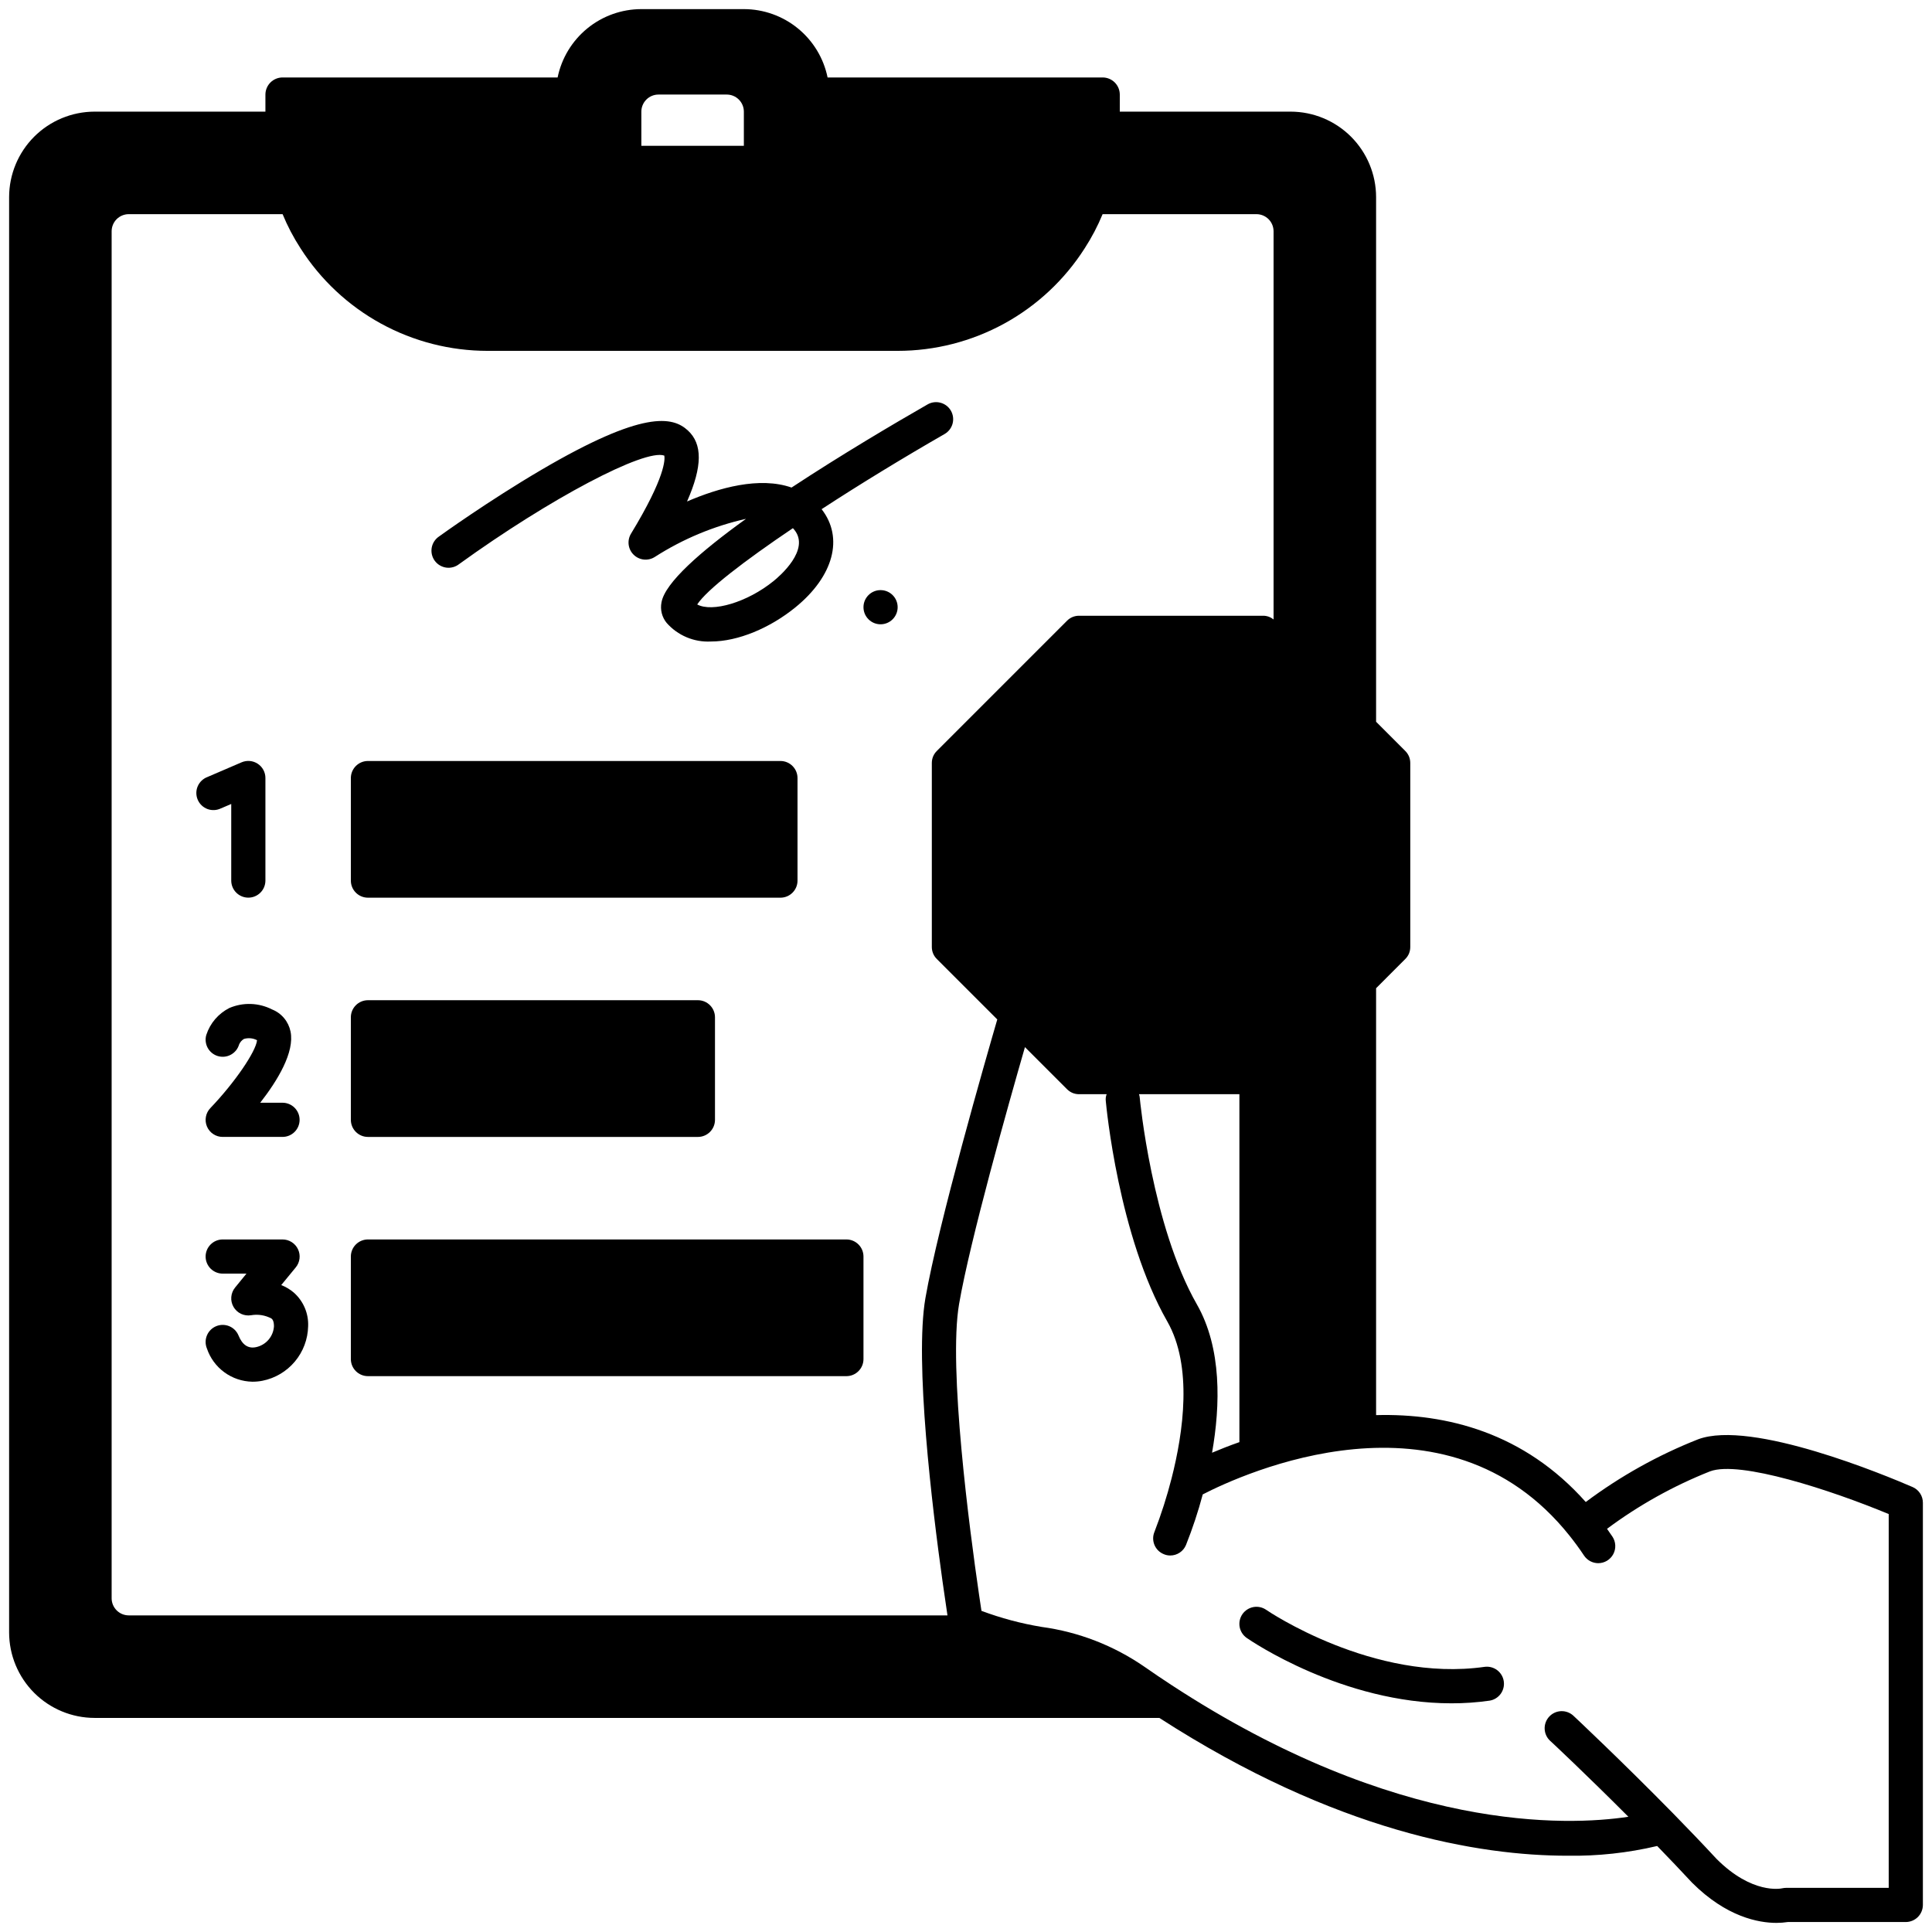
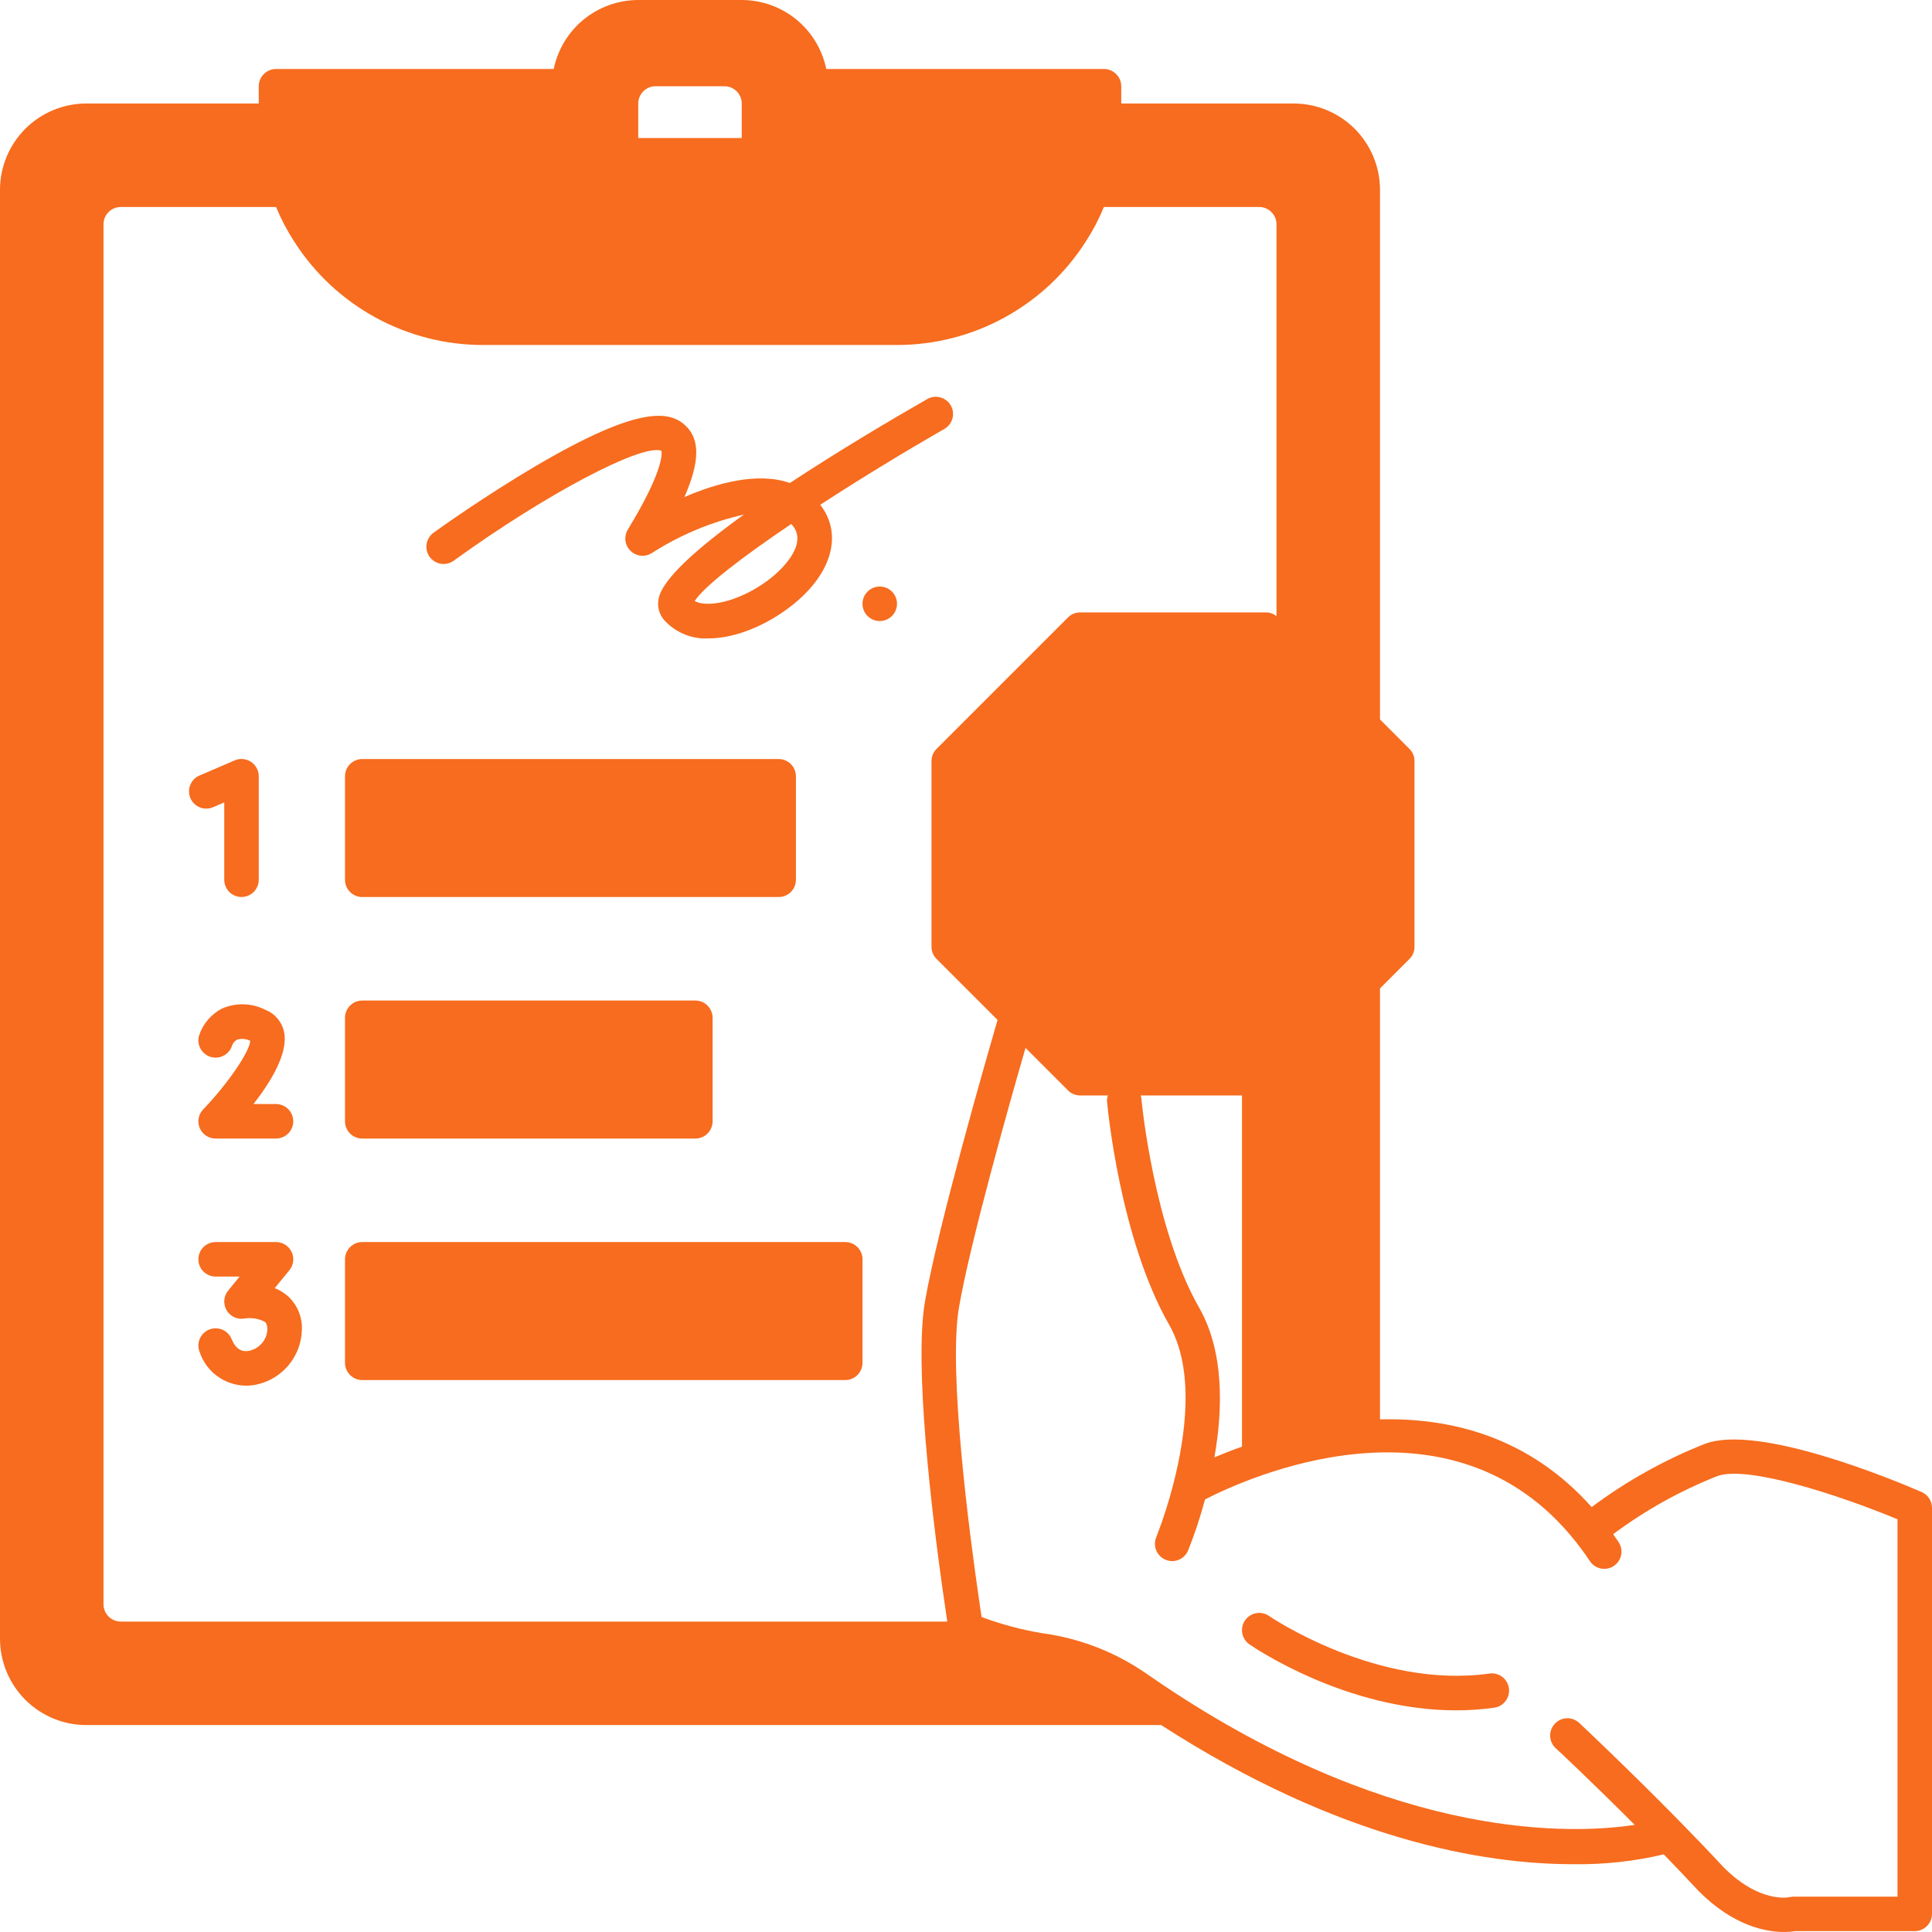
- <svg xmlns="http://www.w3.org/2000/svg" width="106" height="106" viewBox="0 0 106 106" fill="none">
-   <path d="M104.938 81.588C103.484 80.96 96.102 77.871 93.167 78.968C90.969 79.835 88.896 80.993 87.003 82.408C83.614 78.597 79.367 77.538 75.5 77.641V54.219L77.098 52.62C77.186 52.534 77.256 52.431 77.304 52.318C77.351 52.204 77.375 52.082 77.375 51.959V41.86C77.375 41.737 77.351 41.615 77.304 41.501C77.256 41.388 77.186 41.285 77.098 41.199L75.5 39.6V10.812C75.498 9.57 75.003 8.379 74.125 7.5C73.246 6.622 72.055 6.127 70.812 6.125H61.438V5.188C61.437 4.939 61.338 4.701 61.162 4.525C60.986 4.35 60.748 4.251 60.5 4.25H45.406C45.189 3.192 44.613 2.241 43.776 1.558C42.94 0.875 41.893 0.501 40.812 0.5H35.188C34.107 0.501 33.06 0.875 32.224 1.558C31.387 2.241 30.811 3.192 30.594 4.25H15.5C15.252 4.251 15.014 4.35 14.838 4.525C14.662 4.701 14.563 4.939 14.562 5.188V6.125H5.188C3.945 6.127 2.754 6.622 1.875 7.5C0.997 8.379 0.502 9.57 0.5 10.812V89.566C0.502 90.809 0.997 92 1.875 92.879C2.754 93.757 3.945 94.252 5.188 94.254H63.608C73.325 100.526 81.181 101.815 86.005 101.815C87.659 101.841 89.311 101.661 90.922 101.281C91.569 101.947 92.216 102.627 92.834 103.292C94.723 105.181 96.491 105.5 97.466 105.5C97.674 105.5 97.883 105.484 98.089 105.453H104.562C104.811 105.452 105.049 105.353 105.225 105.178C105.4 105.002 105.499 104.764 105.5 104.516V82.451C105.501 82.268 105.448 82.088 105.348 81.935C105.248 81.782 105.105 81.661 104.938 81.588ZM65.67 71.57C63.2 67.249 62.539 60.301 62.534 60.236C62.53 60.167 62.516 60.099 62.492 60.034H68V79.123C67.438 79.319 66.936 79.521 66.5 79.704C66.959 77.097 67.039 73.971 65.67 71.57V71.57ZM51.711 86.754C51.823 87.555 51.922 88.202 51.983 88.629H7.062C6.814 88.628 6.576 88.529 6.4 88.353C6.225 88.178 6.126 87.94 6.125 87.691V12.688C6.126 12.439 6.225 12.201 6.4 12.025C6.576 11.85 6.814 11.751 7.062 11.75H15.505C15.774 12.404 16.104 13.032 16.489 13.625C17.589 15.349 19.106 16.769 20.899 17.752C22.692 18.735 24.705 19.25 26.75 19.25H49.25C51.295 19.25 53.307 18.735 55.101 17.752C56.894 16.769 58.411 15.349 59.511 13.625C59.896 13.032 60.225 12.404 60.495 11.75H68.938C69.186 11.751 69.424 11.85 69.6 12.025C69.775 12.201 69.874 12.439 69.875 12.688V33.989C69.713 33.854 69.509 33.781 69.298 33.783H59.202C59.078 33.782 58.957 33.807 58.843 33.854C58.73 33.902 58.627 33.971 58.541 34.059L51.402 41.199C51.314 41.285 51.244 41.388 51.196 41.501C51.149 41.615 51.125 41.737 51.125 41.86V51.957C51.125 52.08 51.149 52.202 51.196 52.316C51.244 52.429 51.314 52.532 51.402 52.618L54.716 55.932C54.097 58.06 51.486 67.126 50.773 71.223C50.173 74.703 51.144 82.699 51.711 86.754V86.754ZM35.188 8V6.125C35.188 5.877 35.287 5.639 35.463 5.463C35.639 5.287 35.877 5.188 36.125 5.188H39.875C40.123 5.188 40.361 5.287 40.537 5.463C40.713 5.639 40.812 5.877 40.812 6.125V8H35.188ZM103.625 103.578H98C97.926 103.579 97.852 103.587 97.78 103.602C97.709 103.62 96.134 103.944 94.184 101.994C93.411 101.159 92.586 100.302 91.78 99.477C88.991 96.636 86.361 94.165 86.328 94.137C86.147 93.967 85.905 93.876 85.656 93.883C85.407 93.891 85.172 93.998 85.002 94.179C84.831 94.361 84.74 94.603 84.748 94.851C84.756 95.1 84.862 95.335 85.044 95.506C85.077 95.529 87.027 97.357 89.342 99.678C85.991 100.184 76.653 100.554 64.259 92.44C63.772 92.121 63.284 91.793 62.788 91.446C61.107 90.285 59.177 89.536 57.153 89.262C56.026 89.076 54.919 88.781 53.848 88.38C53.811 88.146 53.764 87.837 53.712 87.466C53.202 83.974 52.02 75.03 52.62 71.547C53.22 68.064 55.33 60.583 56.234 57.451L58.541 59.758C58.627 59.845 58.73 59.915 58.843 59.963C58.957 60.01 59.078 60.034 59.202 60.034H60.716C60.671 60.152 60.655 60.279 60.669 60.404C60.697 60.704 61.367 67.82 64.044 72.503C65.445 74.96 64.925 78.588 64.278 81.115C64.024 82.109 63.711 83.087 63.341 84.044C63.293 84.158 63.268 84.28 63.268 84.403C63.268 84.526 63.292 84.648 63.339 84.762C63.386 84.875 63.455 84.979 63.542 85.066C63.629 85.152 63.733 85.221 63.847 85.268C63.959 85.317 64.081 85.343 64.203 85.343C64.389 85.344 64.57 85.289 64.725 85.186C64.879 85.084 64.999 84.938 65.07 84.766C65.431 83.86 65.738 82.934 65.989 81.991C68.136 80.885 79.306 75.724 86.112 84.255C86.384 84.597 86.652 84.958 86.909 85.347C86.995 85.475 87.111 85.58 87.246 85.653C87.382 85.726 87.534 85.764 87.688 85.765C87.857 85.764 88.023 85.718 88.169 85.631C88.314 85.543 88.433 85.418 88.513 85.269C88.593 85.119 88.63 84.951 88.622 84.781C88.614 84.612 88.56 84.448 88.466 84.307C88.367 84.162 88.269 84.021 88.17 83.88C89.908 82.585 91.809 81.525 93.823 80.726C95.45 80.116 100.466 81.757 103.625 83.069V103.578Z" fill="black" />
-   <path d="M81.463 91.451C75.355 92.323 69.528 88.367 69.472 88.325C69.267 88.183 69.015 88.128 68.77 88.172C68.525 88.217 68.308 88.357 68.166 88.561C68.025 88.766 67.97 89.018 68.014 89.263C68.059 89.508 68.199 89.725 68.403 89.867C68.638 90.031 73.658 93.453 79.63 93.453C80.331 93.455 81.031 93.406 81.725 93.307C81.968 93.269 82.186 93.136 82.332 92.939C82.478 92.741 82.54 92.494 82.506 92.25C82.472 92.007 82.343 91.787 82.148 91.637C81.953 91.488 81.707 91.421 81.463 91.451V91.451Z" fill="black" />
-   <path d="M52.17 22.531C52.046 22.316 51.841 22.16 51.601 22.096C51.361 22.031 51.106 22.065 50.891 22.189C49.058 23.239 46.161 24.95 43.428 26.75C41.675 26.136 39.444 26.759 37.695 27.514C38.548 25.578 38.544 24.36 37.742 23.619C36.903 22.845 35.291 22.498 29.689 25.785C26.806 27.477 24.2 29.352 24.092 29.431C23.987 29.501 23.897 29.591 23.827 29.697C23.757 29.802 23.71 29.921 23.687 30.045C23.665 30.169 23.667 30.297 23.695 30.42C23.723 30.543 23.776 30.66 23.849 30.762C23.924 30.864 24.017 30.951 24.126 31.016C24.234 31.081 24.354 31.124 24.479 31.142C24.604 31.159 24.732 31.151 24.854 31.118C24.976 31.085 25.09 31.028 25.189 30.95C30.167 27.355 35.375 24.607 36.448 24.997C36.486 25.189 36.523 26.155 34.62 29.281C34.511 29.462 34.465 29.675 34.492 29.886C34.519 30.096 34.616 30.291 34.768 30.438C34.919 30.586 35.117 30.678 35.327 30.7C35.538 30.721 35.75 30.671 35.928 30.556C37.461 29.573 39.153 28.866 40.93 28.466C38.436 30.261 36.486 31.972 36.294 33.045C36.254 33.243 36.259 33.447 36.307 33.642C36.356 33.837 36.447 34.019 36.575 34.175C36.876 34.517 37.251 34.786 37.67 34.963C38.09 35.14 38.544 35.22 38.998 35.197C40.498 35.197 42.247 34.452 43.63 33.331C45.739 31.62 46.301 29.506 45.078 27.936C47.192 26.557 49.559 25.114 51.828 23.811C52.043 23.686 52.2 23.482 52.264 23.242C52.328 23.002 52.294 22.746 52.17 22.531ZM42.448 31.875C41 33.051 39.078 33.609 38.253 33.164C38.778 32.358 40.827 30.783 43.503 28.978C43.535 29.01 43.565 29.045 43.592 29.081C44.45 30.164 42.791 31.598 42.448 31.875Z" fill="black" />
-   <path d="M48.312 34.252C48.83 34.252 49.25 33.832 49.25 33.314C49.25 32.796 48.83 32.377 48.312 32.377C47.795 32.377 47.375 32.796 47.375 33.314C47.375 33.832 47.795 34.252 48.312 34.252Z" fill="black" />
-   <path d="M46.438 68.003H20.188C19.67 68.003 19.25 68.423 19.25 68.94V74.566C19.25 75.084 19.67 75.503 20.188 75.503H46.438C46.955 75.503 47.375 75.084 47.375 74.566V68.94C47.375 68.423 46.955 68.003 46.438 68.003Z" fill="black" />
-   <path d="M42.819 41.752H20.188C19.67 41.752 19.25 42.172 19.25 42.69V48.315C19.25 48.833 19.67 49.252 20.188 49.252H42.819C43.337 49.252 43.756 48.833 43.756 48.315V42.69C43.756 42.172 43.337 41.752 42.819 41.752Z" fill="black" />
-   <path d="M38.291 54.877H20.188C19.67 54.877 19.25 55.297 19.25 55.815V61.44C19.25 61.958 19.67 62.378 20.188 62.378H38.291C38.808 62.378 39.228 61.958 39.228 61.44V55.815C39.228 55.297 38.808 54.877 38.291 54.877Z" fill="black" />
-   <path d="M16.109 70.909C15.906 70.739 15.677 70.602 15.43 70.506L16.227 69.536C16.34 69.399 16.411 69.232 16.433 69.055C16.455 68.879 16.426 68.7 16.349 68.539C16.273 68.378 16.153 68.243 16.003 68.148C15.852 68.053 15.678 68.003 15.5 68.003H12.219C11.97 68.003 11.732 68.102 11.556 68.278C11.38 68.454 11.281 68.692 11.281 68.941C11.281 69.189 11.38 69.428 11.556 69.604C11.732 69.779 11.97 69.878 12.219 69.878H13.522L12.898 70.642C12.778 70.79 12.705 70.97 12.69 71.16C12.674 71.35 12.717 71.54 12.812 71.704C12.907 71.869 13.05 72.001 13.222 72.083C13.394 72.164 13.587 72.192 13.775 72.161C14.156 72.094 14.549 72.157 14.891 72.339C14.933 72.372 15.031 72.456 15.031 72.766C15.015 73.04 14.909 73.301 14.729 73.509C14.55 73.716 14.306 73.859 14.037 73.914C13.611 73.999 13.297 73.787 13.086 73.272C13.039 73.158 12.97 73.055 12.884 72.967C12.797 72.88 12.694 72.811 12.58 72.763C12.466 72.716 12.345 72.691 12.222 72.691C12.098 72.69 11.976 72.714 11.863 72.761C11.749 72.808 11.645 72.876 11.558 72.963C11.47 73.05 11.401 73.153 11.354 73.267C11.306 73.38 11.282 73.502 11.281 73.626C11.281 73.749 11.305 73.871 11.352 73.984C11.528 74.508 11.863 74.965 12.309 75.291C12.756 75.618 13.292 75.798 13.845 75.808C14.031 75.809 14.216 75.792 14.398 75.756C15.095 75.618 15.722 75.246 16.178 74.702C16.634 74.158 16.891 73.475 16.906 72.766C16.921 72.416 16.857 72.068 16.719 71.747C16.581 71.426 16.373 71.14 16.109 70.909V70.909Z" fill="black" />
-   <path d="M12.584 55.304C12.287 55.455 12.021 55.663 11.804 55.916C11.587 56.169 11.422 56.463 11.319 56.781C11.284 56.899 11.273 57.023 11.287 57.145C11.3 57.267 11.338 57.386 11.397 57.494C11.456 57.602 11.536 57.697 11.632 57.774C11.728 57.851 11.838 57.909 11.956 57.943C12.074 57.977 12.198 57.988 12.321 57.975C12.443 57.962 12.562 57.924 12.669 57.865C12.777 57.806 12.873 57.726 12.95 57.63C13.027 57.534 13.084 57.424 13.119 57.306C13.172 57.178 13.266 57.071 13.386 57.001C13.625 56.931 13.882 56.956 14.103 57.071C14.042 57.695 12.88 59.396 11.544 60.793C11.416 60.925 11.33 61.092 11.297 61.273C11.263 61.453 11.284 61.64 11.356 61.809C11.428 61.978 11.548 62.122 11.702 62.223C11.855 62.325 12.035 62.378 12.219 62.377H15.5C15.749 62.377 15.987 62.279 16.163 62.103C16.339 61.927 16.438 61.689 16.438 61.44C16.438 61.191 16.339 60.953 16.163 60.777C15.987 60.601 15.749 60.502 15.5 60.502H14.277C15.238 59.27 16.17 57.727 15.941 56.598C15.886 56.327 15.765 56.074 15.588 55.862C15.412 55.65 15.185 55.486 14.928 55.384C14.567 55.2 14.17 55.097 13.765 55.083C13.36 55.069 12.957 55.145 12.584 55.304Z" fill="black" />
-   <path d="M12.12 44.353L12.687 44.11V48.312C12.687 48.561 12.786 48.8 12.962 48.975C13.138 49.151 13.376 49.25 13.625 49.25C13.874 49.25 14.112 49.151 14.288 48.975C14.464 48.8 14.562 48.561 14.562 48.312V42.688C14.563 42.532 14.524 42.379 14.451 42.242C14.377 42.106 14.271 41.989 14.141 41.904C14.011 41.818 13.863 41.766 13.708 41.752C13.553 41.739 13.397 41.764 13.255 41.825L11.38 42.631C11.261 42.676 11.153 42.744 11.061 42.832C10.97 42.92 10.897 43.025 10.847 43.142C10.797 43.258 10.772 43.384 10.772 43.511C10.773 43.638 10.799 43.763 10.849 43.879C10.899 43.996 10.972 44.101 11.064 44.188C11.156 44.276 11.265 44.343 11.383 44.388C11.502 44.432 11.629 44.451 11.755 44.445C11.882 44.439 12.006 44.407 12.12 44.352V44.353Z" fill="black" />
+ <svg xmlns="http://www.w3.org/2000/svg" width="56" height="56" viewBox="0 0 56 56" fill="none">
+   <path d="M55.7 43.247C54.925 42.912 50.987 41.264 49.422 41.849C48.25 42.312 47.144 42.929 46.135 43.684C44.328 41.652 42.062 41.087 40 41.142V28.65L40.852 27.797C40.899 27.752 40.937 27.697 40.962 27.636C40.987 27.576 41 27.511 41 27.445V22.058C41 21.993 40.987 21.928 40.962 21.867C40.937 21.807 40.899 21.752 40.852 21.706L40 20.854V5.5C39.999 4.837 39.735 4.202 39.267 3.733C38.798 3.265 38.163 3.001 37.5 3H32.5V2.5C32.5 2.368 32.447 2.241 32.353 2.147C32.259 2.053 32.133 2 32 2H23.95C23.834 1.436 23.527 0.929 23.081 0.564C22.634 0.2 22.076 0.001 21.5 0H18.5C17.924 0.001 17.366 0.2 16.919 0.564C16.473 0.929 16.166 1.436 16.05 2H8C7.868 2 7.741 2.053 7.647 2.147C7.553 2.241 7.5 2.368 7.5 2.5V3H2.5C1.837 3.001 1.202 3.265 0.733 3.733C0.265 4.202 0.001 4.837 0 5.5V47.502C0.001 48.165 0.265 48.8 0.733 49.269C1.202 49.737 1.837 50.001 2.5 50.002H33.657C38.84 53.347 43.03 54.035 45.602 54.035C46.485 54.048 47.366 53.953 48.225 53.75C48.57 54.105 48.915 54.468 49.245 54.822C50.252 55.83 51.195 56 51.715 56C51.826 56 51.937 55.991 52.047 55.975H55.5C55.633 55.975 55.759 55.922 55.853 55.828C55.947 55.734 56 55.608 56 55.475V43.707C56 43.609 55.972 43.514 55.919 43.432C55.865 43.35 55.789 43.286 55.7 43.247ZM34.758 37.904C33.44 35.599 33.087 31.894 33.085 31.859C33.083 31.822 33.075 31.786 33.062 31.752H36V41.932C35.7 42.037 35.432 42.145 35.2 42.242C35.445 40.852 35.487 39.184 34.758 37.904V37.904ZM27.312 46.002C27.372 46.429 27.425 46.775 27.457 47.002H3.5C3.368 47.002 3.241 46.949 3.147 46.855C3.053 46.761 3 46.635 3 46.502V6.5C3 6.368 3.053 6.241 3.147 6.147C3.241 6.053 3.368 6 3.5 6H8.002C8.146 6.349 8.322 6.684 8.527 7C9.114 7.92 9.923 8.677 10.88 9.201C11.836 9.725 12.909 10 14 10H26C27.091 10 28.164 9.725 29.12 9.201C30.077 8.677 30.886 7.92 31.473 7C31.678 6.684 31.854 6.349 31.997 6H36.5C36.633 6 36.759 6.053 36.853 6.147C36.947 6.241 37 6.368 37 6.5V17.861C36.914 17.789 36.805 17.75 36.693 17.751H31.308C31.242 17.751 31.177 17.764 31.116 17.789C31.056 17.814 31.001 17.851 30.955 17.898L27.148 21.706C27.101 21.752 27.063 21.807 27.038 21.867C27.013 21.928 27 21.993 27 22.058V27.444C27 27.509 27.013 27.574 27.038 27.635C27.063 27.695 27.101 27.75 27.148 27.796L28.915 29.564C28.585 30.699 27.192 35.534 26.812 37.719C26.492 39.575 27.01 43.84 27.312 46.002V46.002ZM18.5 4V3C18.5 2.868 18.553 2.741 18.647 2.647C18.741 2.553 18.867 2.5 19 2.5H21C21.133 2.5 21.259 2.553 21.353 2.647C21.447 2.741 21.5 2.868 21.5 3V4H18.5ZM55 54.975H52C51.961 54.975 51.921 54.98 51.883 54.987C51.845 54.998 51.005 55.17 49.965 54.13C49.553 53.685 49.112 53.227 48.682 52.788C47.195 51.273 45.792 49.955 45.775 49.94C45.678 49.849 45.549 49.8 45.417 49.804C45.284 49.809 45.158 49.865 45.068 49.962C44.977 50.059 44.928 50.188 44.932 50.321C44.936 50.453 44.993 50.579 45.09 50.67C45.108 50.682 46.148 51.657 47.383 52.895C45.595 53.165 40.615 53.362 34.005 49.035C33.745 48.864 33.485 48.69 33.22 48.505C32.324 47.885 31.294 47.486 30.215 47.34C29.614 47.241 29.023 47.083 28.453 46.87C28.433 46.745 28.407 46.58 28.38 46.382C28.108 44.52 27.477 39.749 27.797 37.892C28.117 36.034 29.242 32.044 29.725 30.374L30.955 31.604C31.001 31.651 31.056 31.688 31.116 31.713C31.177 31.739 31.242 31.752 31.308 31.752H32.115C32.091 31.814 32.083 31.882 32.09 31.949C32.105 32.109 32.462 35.904 33.89 38.402C34.638 39.712 34.36 41.647 34.015 42.995C33.88 43.525 33.713 44.047 33.515 44.557C33.49 44.617 33.476 44.682 33.476 44.748C33.476 44.814 33.489 44.879 33.514 44.94C33.539 45 33.576 45.055 33.623 45.102C33.669 45.148 33.724 45.185 33.785 45.209C33.845 45.236 33.91 45.249 33.975 45.249C34.074 45.25 34.171 45.221 34.253 45.166C34.335 45.111 34.4 45.033 34.438 44.942C34.63 44.459 34.794 43.965 34.928 43.462C36.072 42.872 42.03 40.119 45.66 44.669C45.805 44.852 45.947 45.044 46.085 45.252C46.131 45.32 46.192 45.376 46.265 45.415C46.337 45.454 46.418 45.474 46.5 45.474C46.59 45.474 46.679 45.45 46.757 45.403C46.834 45.356 46.898 45.29 46.94 45.21C46.983 45.13 47.003 45.04 46.998 44.95C46.994 44.86 46.965 44.772 46.915 44.697C46.862 44.62 46.81 44.544 46.758 44.469C47.684 43.779 48.698 43.213 49.773 42.787C50.64 42.462 53.315 43.337 55 44.037V54.975Z" fill="#F76C1E" />
+   <path d="M43.18 48.507C39.922 48.972 36.815 46.862 36.785 46.84C36.676 46.764 36.541 46.735 36.411 46.759C36.28 46.782 36.164 46.857 36.089 46.966C36.013 47.075 35.984 47.21 36.008 47.34C36.031 47.471 36.106 47.587 36.215 47.662C36.34 47.75 39.017 49.575 42.203 49.575C42.576 49.576 42.95 49.55 43.32 49.497C43.45 49.477 43.566 49.406 43.644 49.3C43.721 49.195 43.755 49.063 43.736 48.933C43.718 48.804 43.65 48.686 43.545 48.606C43.441 48.527 43.31 48.491 43.18 48.507Z" fill="#F76C1E" />
+   <path d="M27.558 11.75C27.491 11.635 27.382 11.552 27.254 11.518C27.126 11.483 26.99 11.501 26.875 11.568C25.898 12.127 24.352 13.04 22.895 14C21.96 13.672 20.77 14.005 19.837 14.408C20.293 13.375 20.29 12.725 19.863 12.33C19.415 11.918 18.555 11.732 15.568 13.485C14.03 14.387 12.64 15.387 12.582 15.43C12.526 15.467 12.478 15.515 12.441 15.572C12.404 15.628 12.379 15.691 12.367 15.757C12.354 15.824 12.356 15.892 12.371 15.957C12.386 16.023 12.414 16.085 12.453 16.14C12.492 16.194 12.543 16.24 12.6 16.275C12.658 16.31 12.722 16.333 12.789 16.342C12.856 16.352 12.924 16.347 12.989 16.33C13.054 16.312 13.114 16.282 13.168 16.24C15.822 14.322 18.6 12.857 19.172 13.065C19.192 13.168 19.212 13.682 18.198 15.35C18.139 15.447 18.115 15.56 18.129 15.672C18.143 15.784 18.195 15.888 18.276 15.967C18.357 16.046 18.462 16.095 18.575 16.107C18.687 16.118 18.8 16.091 18.895 16.03C19.712 15.506 20.615 15.129 21.562 14.915C20.233 15.873 19.192 16.785 19.09 17.358C19.069 17.463 19.071 17.571 19.097 17.676C19.123 17.78 19.172 17.877 19.24 17.96C19.401 18.142 19.6 18.286 19.824 18.38C20.048 18.474 20.29 18.517 20.532 18.505C21.332 18.505 22.265 18.108 23.003 17.51C24.128 16.598 24.427 15.47 23.775 14.632C24.902 13.897 26.165 13.127 27.375 12.432C27.489 12.366 27.573 12.257 27.607 12.129C27.642 12.001 27.624 11.865 27.558 11.75ZM22.372 16.733C21.6 17.361 20.575 17.658 20.135 17.421C20.415 16.991 21.508 16.151 22.935 15.188C22.952 15.205 22.968 15.224 22.983 15.243C23.44 15.821 22.555 16.586 22.372 16.733Z" fill="#F76C1E" />
+   <path d="M25.5 18.001C25.776 18.001 26 17.777 26 17.501C26 17.225 25.776 17.001 25.5 17.001C25.224 17.001 25 17.225 25 17.501C25 17.777 25.224 18.001 25.5 18.001Z" fill="#F76C1E" />
+   <path d="M24.5 36.002H10.5C10.224 36.002 10 36.225 10 36.502V39.502C10 39.778 10.224 40.002 10.5 40.002H24.5C24.776 40.002 25 39.778 25 39.502V36.502C25 36.225 24.776 36.002 24.5 36.002Z" fill="#F76C1E" />
+   <path d="M22.57 22.001H10.5C10.224 22.001 10 22.225 10 22.501V25.501C10 25.777 10.224 26.001 10.5 26.001H22.57C22.846 26.001 23.07 25.777 23.07 25.501V22.501C23.07 22.225 22.846 22.001 22.57 22.001Z" fill="#F76C1E" />
+   <path d="M20.155 29.001H10.5C10.224 29.001 10 29.225 10 29.501V32.502C10 32.778 10.224 33.002 10.5 33.002H20.155C20.431 33.002 20.655 32.778 20.655 32.502V29.501C20.655 29.225 20.431 29.001 20.155 29.001Z" fill="#F76C1E" />
+   <path d="M8.325 37.552C8.217 37.461 8.094 37.388 7.963 37.337L8.388 36.819C8.448 36.746 8.486 36.657 8.497 36.563C8.509 36.469 8.494 36.373 8.453 36.288C8.412 36.202 8.348 36.129 8.268 36.079C8.188 36.028 8.095 36.002 8 36.002H6.25C6.117 36.002 5.99 36.054 5.896 36.148C5.803 36.242 5.75 36.369 5.75 36.502C5.75 36.634 5.803 36.761 5.896 36.855C5.99 36.949 6.117 37.002 6.25 37.002H6.945L6.613 37.409C6.548 37.488 6.509 37.584 6.501 37.685C6.493 37.786 6.516 37.888 6.567 37.976C6.617 38.064 6.694 38.134 6.785 38.178C6.877 38.221 6.98 38.236 7.08 38.219C7.283 38.184 7.493 38.217 7.675 38.314C7.698 38.332 7.75 38.377 7.75 38.542C7.741 38.688 7.685 38.827 7.589 38.938C7.493 39.049 7.363 39.125 7.22 39.154C6.993 39.199 6.825 39.087 6.713 38.812C6.688 38.751 6.651 38.696 6.605 38.649C6.558 38.603 6.503 38.566 6.443 38.54C6.382 38.515 6.317 38.502 6.251 38.502C6.186 38.502 6.121 38.514 6.06 38.539C5.999 38.564 5.944 38.601 5.897 38.647C5.851 38.693 5.814 38.748 5.789 38.809C5.763 38.87 5.75 38.935 5.75 39C5.75 39.066 5.763 39.131 5.788 39.192C5.882 39.471 6.06 39.715 6.298 39.889C6.536 40.063 6.823 40.159 7.118 40.164C7.217 40.165 7.315 40.156 7.413 40.137C7.784 40.063 8.119 39.864 8.362 39.574C8.605 39.284 8.742 38.92 8.75 38.542C8.758 38.355 8.724 38.17 8.65 37.998C8.576 37.827 8.465 37.674 8.325 37.552Z" fill="#F76C1E" />
+   <path d="M6.445 29.229C6.286 29.309 6.145 29.42 6.029 29.555C5.913 29.69 5.825 29.847 5.77 30.016C5.752 30.079 5.746 30.145 5.753 30.211C5.76 30.276 5.78 30.339 5.812 30.397C5.843 30.454 5.886 30.505 5.937 30.546C5.988 30.587 6.047 30.618 6.11 30.636C6.173 30.655 6.239 30.66 6.304 30.653C6.37 30.646 6.433 30.626 6.49 30.595C6.548 30.563 6.599 30.52 6.64 30.469C6.681 30.418 6.712 30.359 6.73 30.296C6.759 30.228 6.809 30.171 6.872 30.134C7 30.096 7.137 30.11 7.255 30.171C7.223 30.504 6.603 31.411 5.89 32.156C5.822 32.227 5.776 32.316 5.758 32.412C5.74 32.508 5.751 32.608 5.79 32.698C5.828 32.788 5.892 32.865 5.974 32.919C6.056 32.973 6.152 33.002 6.25 33.001H8C8.133 33.001 8.26 32.949 8.354 32.855C8.447 32.761 8.5 32.634 8.5 32.501C8.5 32.369 8.447 32.242 8.354 32.148C8.26 32.054 8.133 32.001 8 32.001H7.348C7.86 31.344 8.357 30.521 8.235 29.919C8.206 29.774 8.141 29.64 8.047 29.526C7.953 29.413 7.832 29.326 7.695 29.271C7.502 29.173 7.291 29.118 7.075 29.111C6.859 29.104 6.644 29.144 6.445 29.229Z" fill="#F76C1E" />
+   <path d="M6.198 23.389L6.5 23.259V25.5C6.5 25.633 6.553 25.76 6.646 25.854C6.74 25.947 6.867 26 7 26C7.133 26 7.26 25.947 7.354 25.854C7.447 25.76 7.5 25.633 7.5 25.5V22.5C7.5 22.417 7.48 22.336 7.44 22.263C7.401 22.19 7.344 22.128 7.275 22.082C7.206 22.036 7.127 22.009 7.044 22.001C6.962 21.994 6.879 22.007 6.803 22.04L5.803 22.47C5.739 22.494 5.681 22.53 5.633 22.577C5.584 22.624 5.545 22.68 5.519 22.742C5.492 22.805 5.478 22.872 5.479 22.939C5.479 23.007 5.493 23.074 5.519 23.136C5.546 23.198 5.585 23.254 5.634 23.3C5.683 23.347 5.741 23.383 5.805 23.407C5.868 23.43 5.935 23.441 6.003 23.437C6.071 23.434 6.137 23.417 6.198 23.387V23.389Z" fill="#F76C1E" />
</svg>
